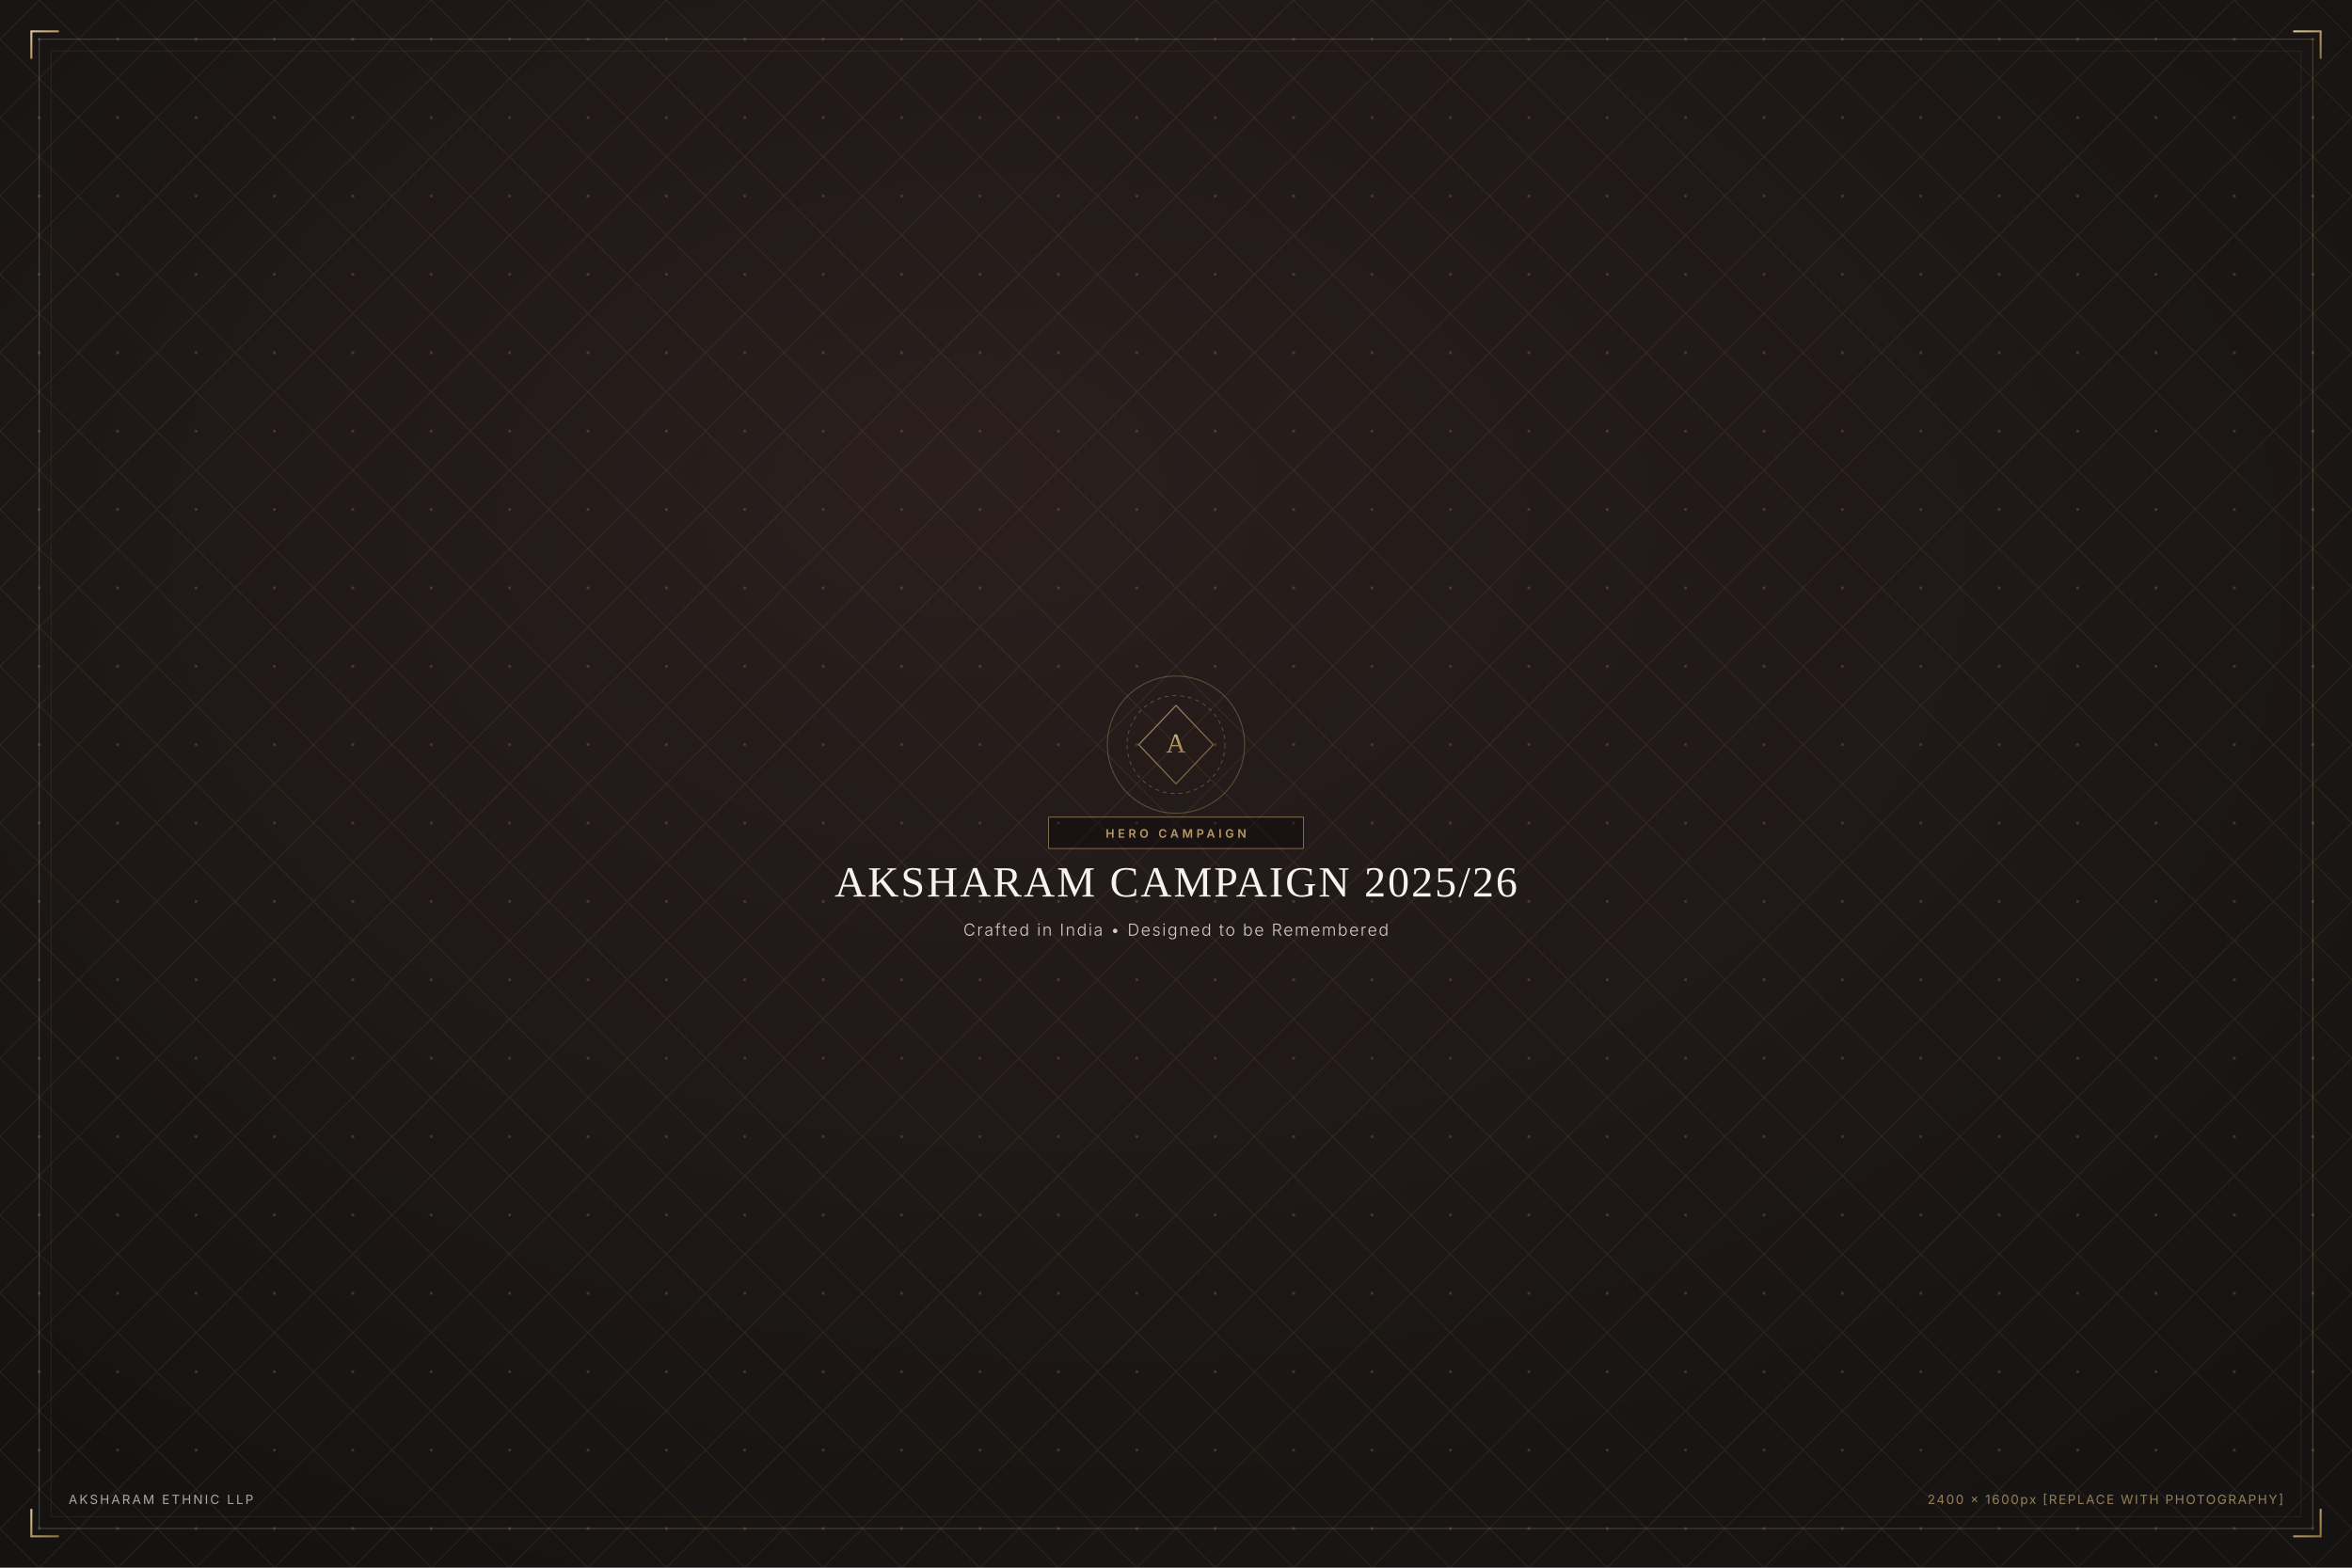
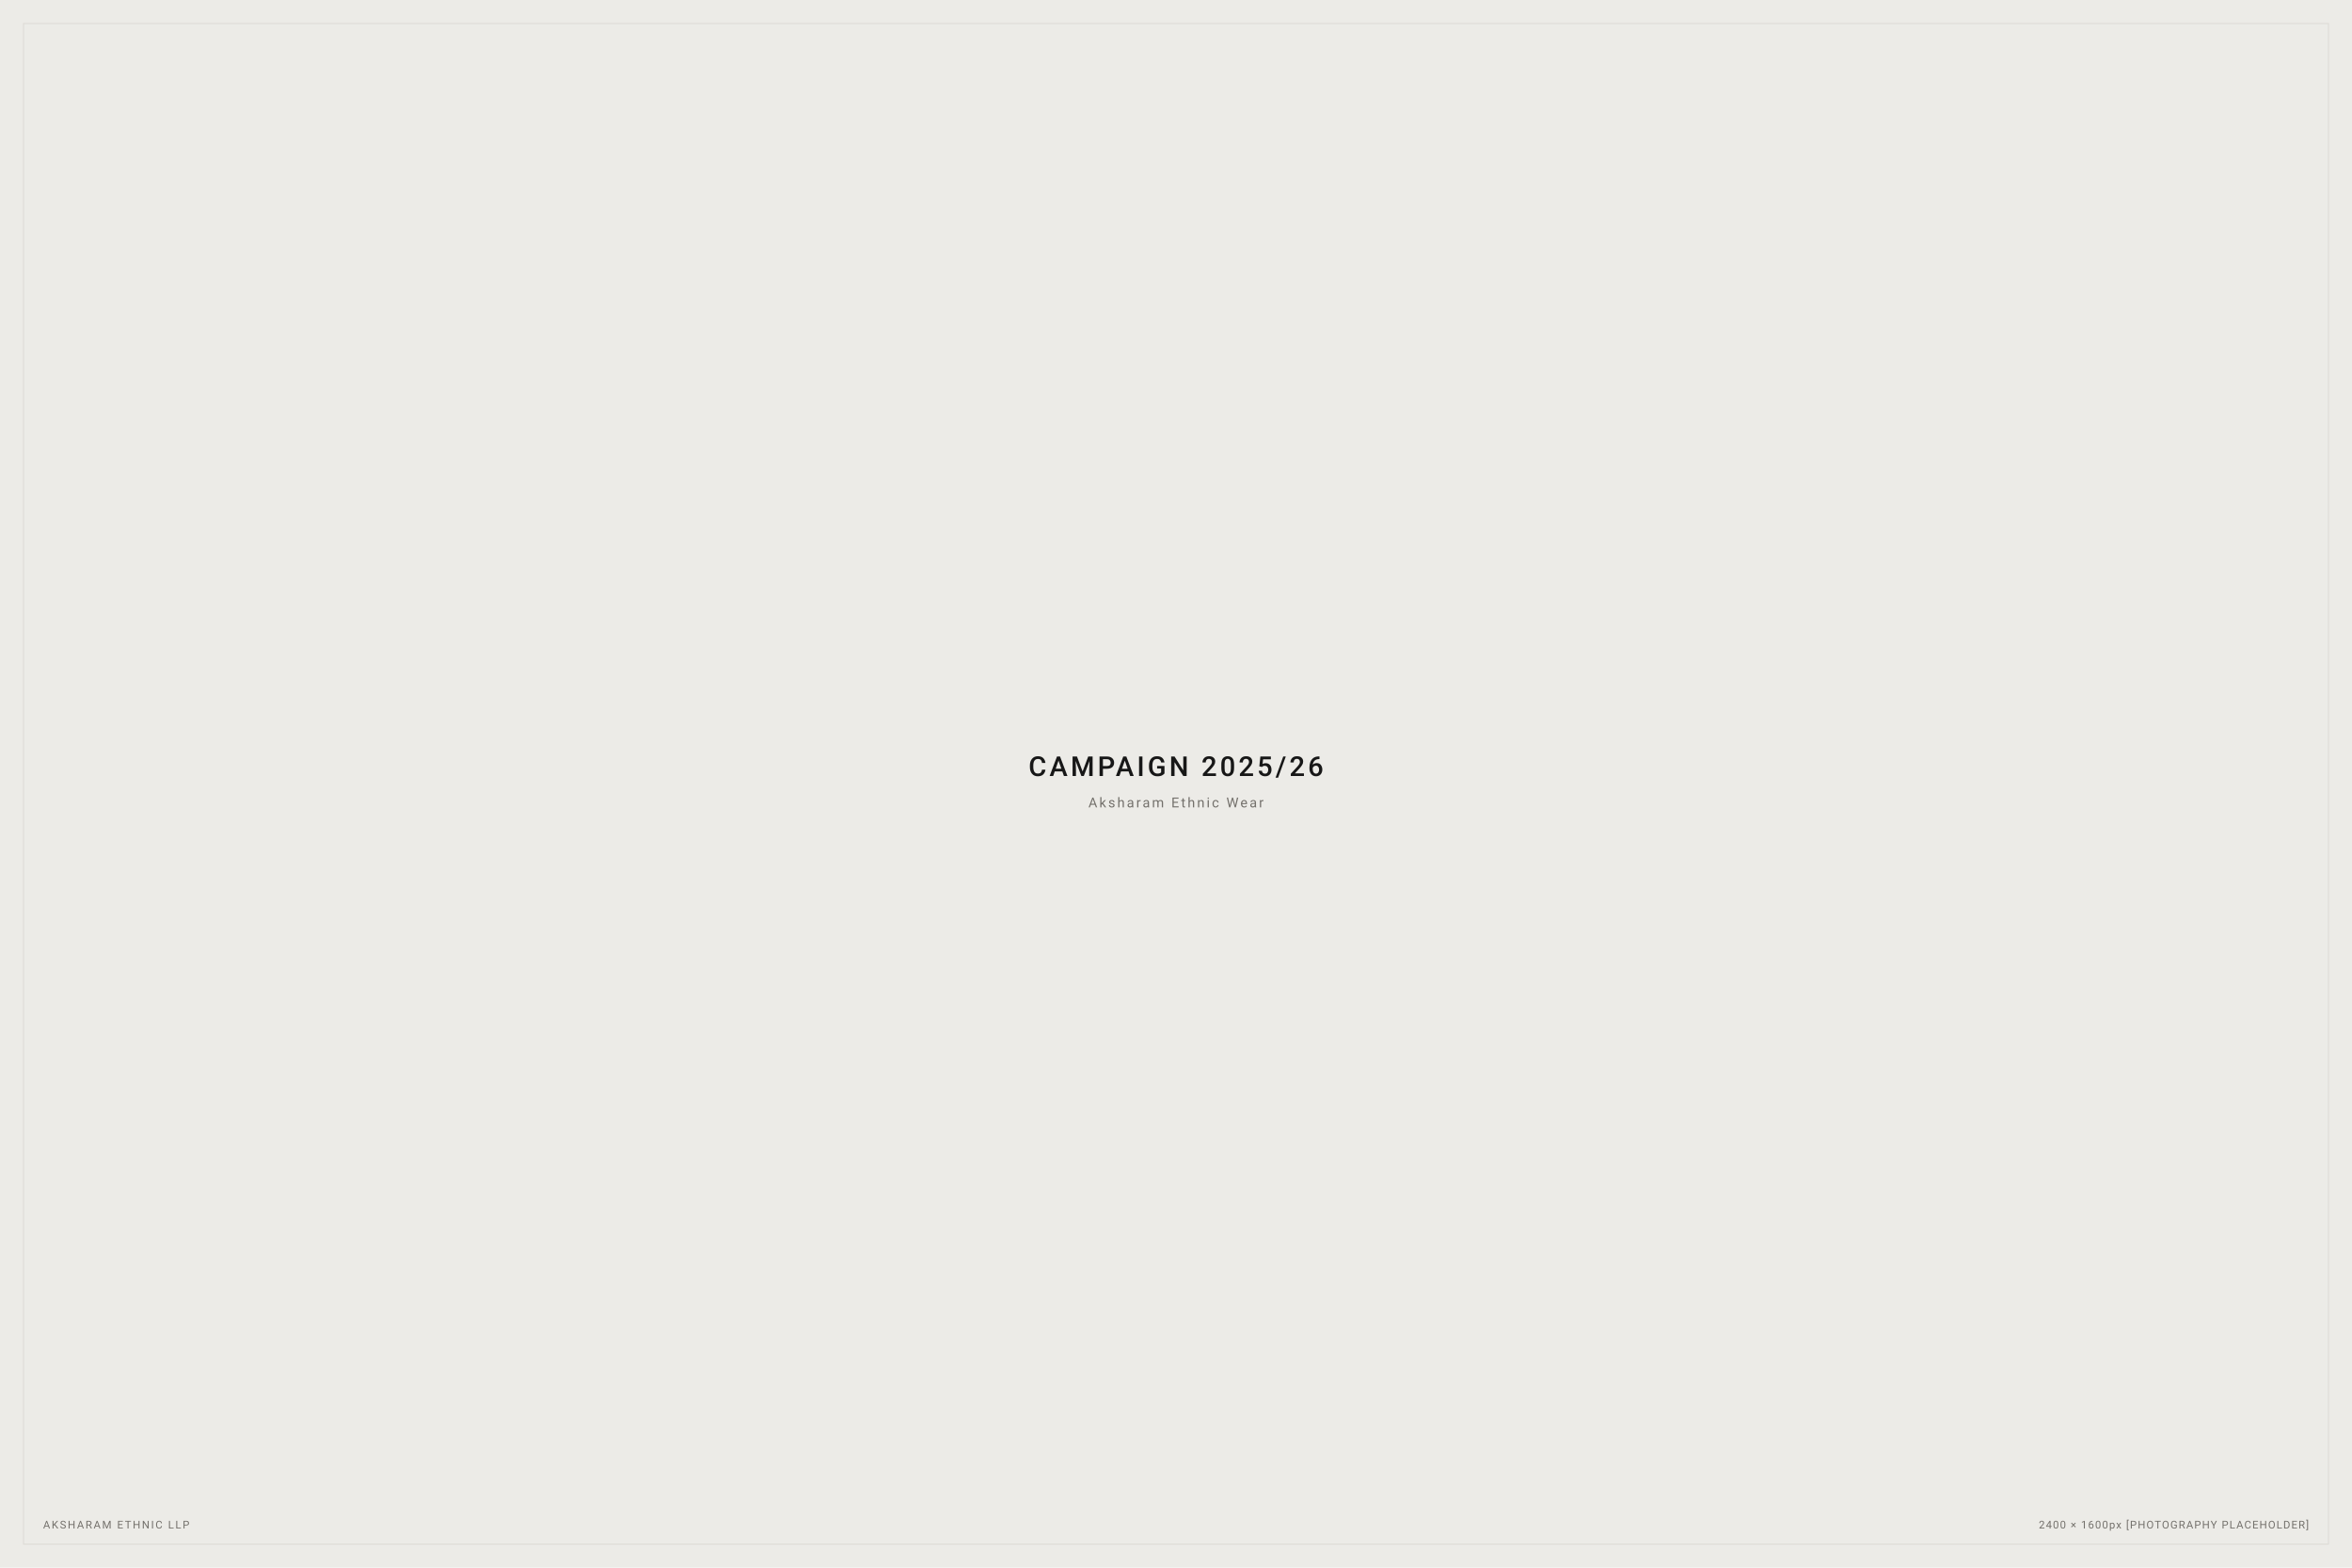
<svg xmlns="http://www.w3.org/2000/svg" viewBox="0 0 2400 1600" width="2400" height="1600">
-   <defs>
-     <radialGradient id="grad" cx="50%" cy="40%" r="70%" fx="40%" fy="30%">
-       <stop offset="0%" stop-color="#2A1F1D" />
-       <stop offset="100%" stop-color="#151312" />
-     </radialGradient>
-     <linearGradient id="goldShimmer" x1="0%" y1="0%" x2="100%" y2="100%">
-       <stop offset="0%" stop-color="#D9C5A0" />
-       <stop offset="50%" stop-color="#B79A67" />
-       <stop offset="100%" stop-color="#8F7242" />
-     </linearGradient>
-     <pattern id="luxPattern" width="80" height="80" patternUnits="userSpaceOnUse">
-       <path d="M 40 0 L 80 40 L 40 80 L 0 40 Z" fill="none" stroke="rgba(183, 154, 103, 0.18)" stroke-width="0.8" />
-       <circle cx="40" cy="40" r="1.5" fill="#B79A67" opacity="0.3" />
-     </pattern>
-   </defs>
-   <rect width="100%" height="100%" fill="url(#grad)" />
-   <rect width="100%" height="100%" fill="url(#luxPattern)" opacity="0.85" />
-   <rect x="40" y="40" width="2320" height="1520" fill="none" stroke="#B79A67" stroke-width="1" opacity="0.35" />
-   <rect x="52" y="52" width="2296" height="1496" fill="none" stroke="#B79A67" stroke-width="0.5" opacity="0.2" />
-   <path d="M 32 60 L 32 32 L 60 32" fill="none" stroke="url(#goldShimmer)" stroke-width="2" />
-   <path d="M 2340 32 L 2368 32 L 2368 60" fill="none" stroke="url(#goldShimmer)" stroke-width="2" />
-   <path d="M 32 1540 L 32 1568 L 60 1568" fill="none" stroke="url(#goldShimmer)" stroke-width="2" />
-   <path d="M 2340 1568 L 2368 1568 L 2368 1540" fill="none" stroke="url(#goldShimmer)" stroke-width="2" />
-   <g transform="translate(1200, 760)">
-     <circle r="70" fill="none" stroke="#B79A67" stroke-width="1" opacity="0.4" />
-     <circle r="50" fill="none" stroke="#B79A67" stroke-width="0.75" stroke-dasharray="4,4" opacity="0.5" />
-     <polygon points="0,-40 38,0 0,40 -38,0" fill="none" stroke="url(#goldShimmer)" stroke-width="1.2" opacity="0.7" />
-     <text y="8" font-family="'Times New Roman', Georgia, serif" font-size="28" fill="url(#goldShimmer)" text-anchor="middle" font-weight="300" letter-spacing="4">A</text>
+   <rect width="100%" height="100%" fill="#ECEBE7" />
+   <rect x="24" y="24" width="2352" height="1552" fill="none" stroke="#DCDAD4" stroke-width="1" />
+   <g transform="translate(1200, 800)">
+     <text y="-8" font-family="-apple-system, BlinkMacSystemFont, 'Segoe UI', Roboto, Helvetica, Arial, sans-serif" font-size="28" fill="#171717" text-anchor="middle" font-weight="500" letter-spacing="3">
+       CAMPAIGN 2025/26
+     </text>
+     <text y="24" font-family="-apple-system, BlinkMacSystemFont, 'Segoe UI', Roboto, Helvetica, Arial, sans-serif" font-size="14" fill="#73706B" text-anchor="middle" font-weight="400" letter-spacing="2">
+       Aksharam Ethnic Wear
+     </text>
  </g>
-   <g transform="translate(1200, 850)">
-     <rect x="-130" y="-16" width="260" height="32" rx="0" fill="rgba(0,0,0,0.4)" stroke="#B79A67" stroke-width="0.75" opacity="0.8" />
-     <text y="5" font-family="system-ui, -apple-system, sans-serif" font-size="12" fill="#B79A67" text-anchor="middle" font-weight="600" letter-spacing="3.5">HERO CAMPAIGN</text>
-   </g>
-   <text x="1200" y="915" font-family="'Times New Roman', Georgia, serif" font-size="44" fill="#F7F3EC" text-anchor="middle" font-weight="400" letter-spacing="2">
-     AKSHARAM CAMPAIGN 2025/26
-   </text>
-   <text x="1200" y="955" font-family="system-ui, -apple-system, sans-serif" font-size="17" fill="#D6CCC2" text-anchor="middle" font-weight="300" letter-spacing="1.5">
-     Crafted in India • Designed to be Remembered
-   </text>
-   <text x="70" y="1535" font-family="system-ui, -apple-system, sans-serif" font-size="13" fill="#D6CCC2" opacity="0.8" letter-spacing="2">
+   <text x="44" y="1560" font-family="-apple-system, BlinkMacSystemFont, 'Segoe UI', Roboto, Helvetica, Arial, sans-serif" font-size="11" fill="#73706B" font-weight="400" letter-spacing="1.5">
    AKSHARAM ETHNIC LLP
  </text>
-   <text x="2330" y="1535" font-family="system-ui, -apple-system, sans-serif" font-size="13" fill="#B79A67" text-anchor="end" opacity="0.8" letter-spacing="1.5">
-     2400 × 1600px [REPLACE WITH PHOTOGRAPHY]
+   <text x="2356" y="1560" font-family="-apple-system, BlinkMacSystemFont, 'Segoe UI', Roboto, Helvetica, Arial, sans-serif" font-size="11" fill="#73706B" text-anchor="end" font-weight="400" letter-spacing="1">
+     2400 × 1600px [PHOTOGRAPHY PLACEHOLDER]
  </text>
</svg>
